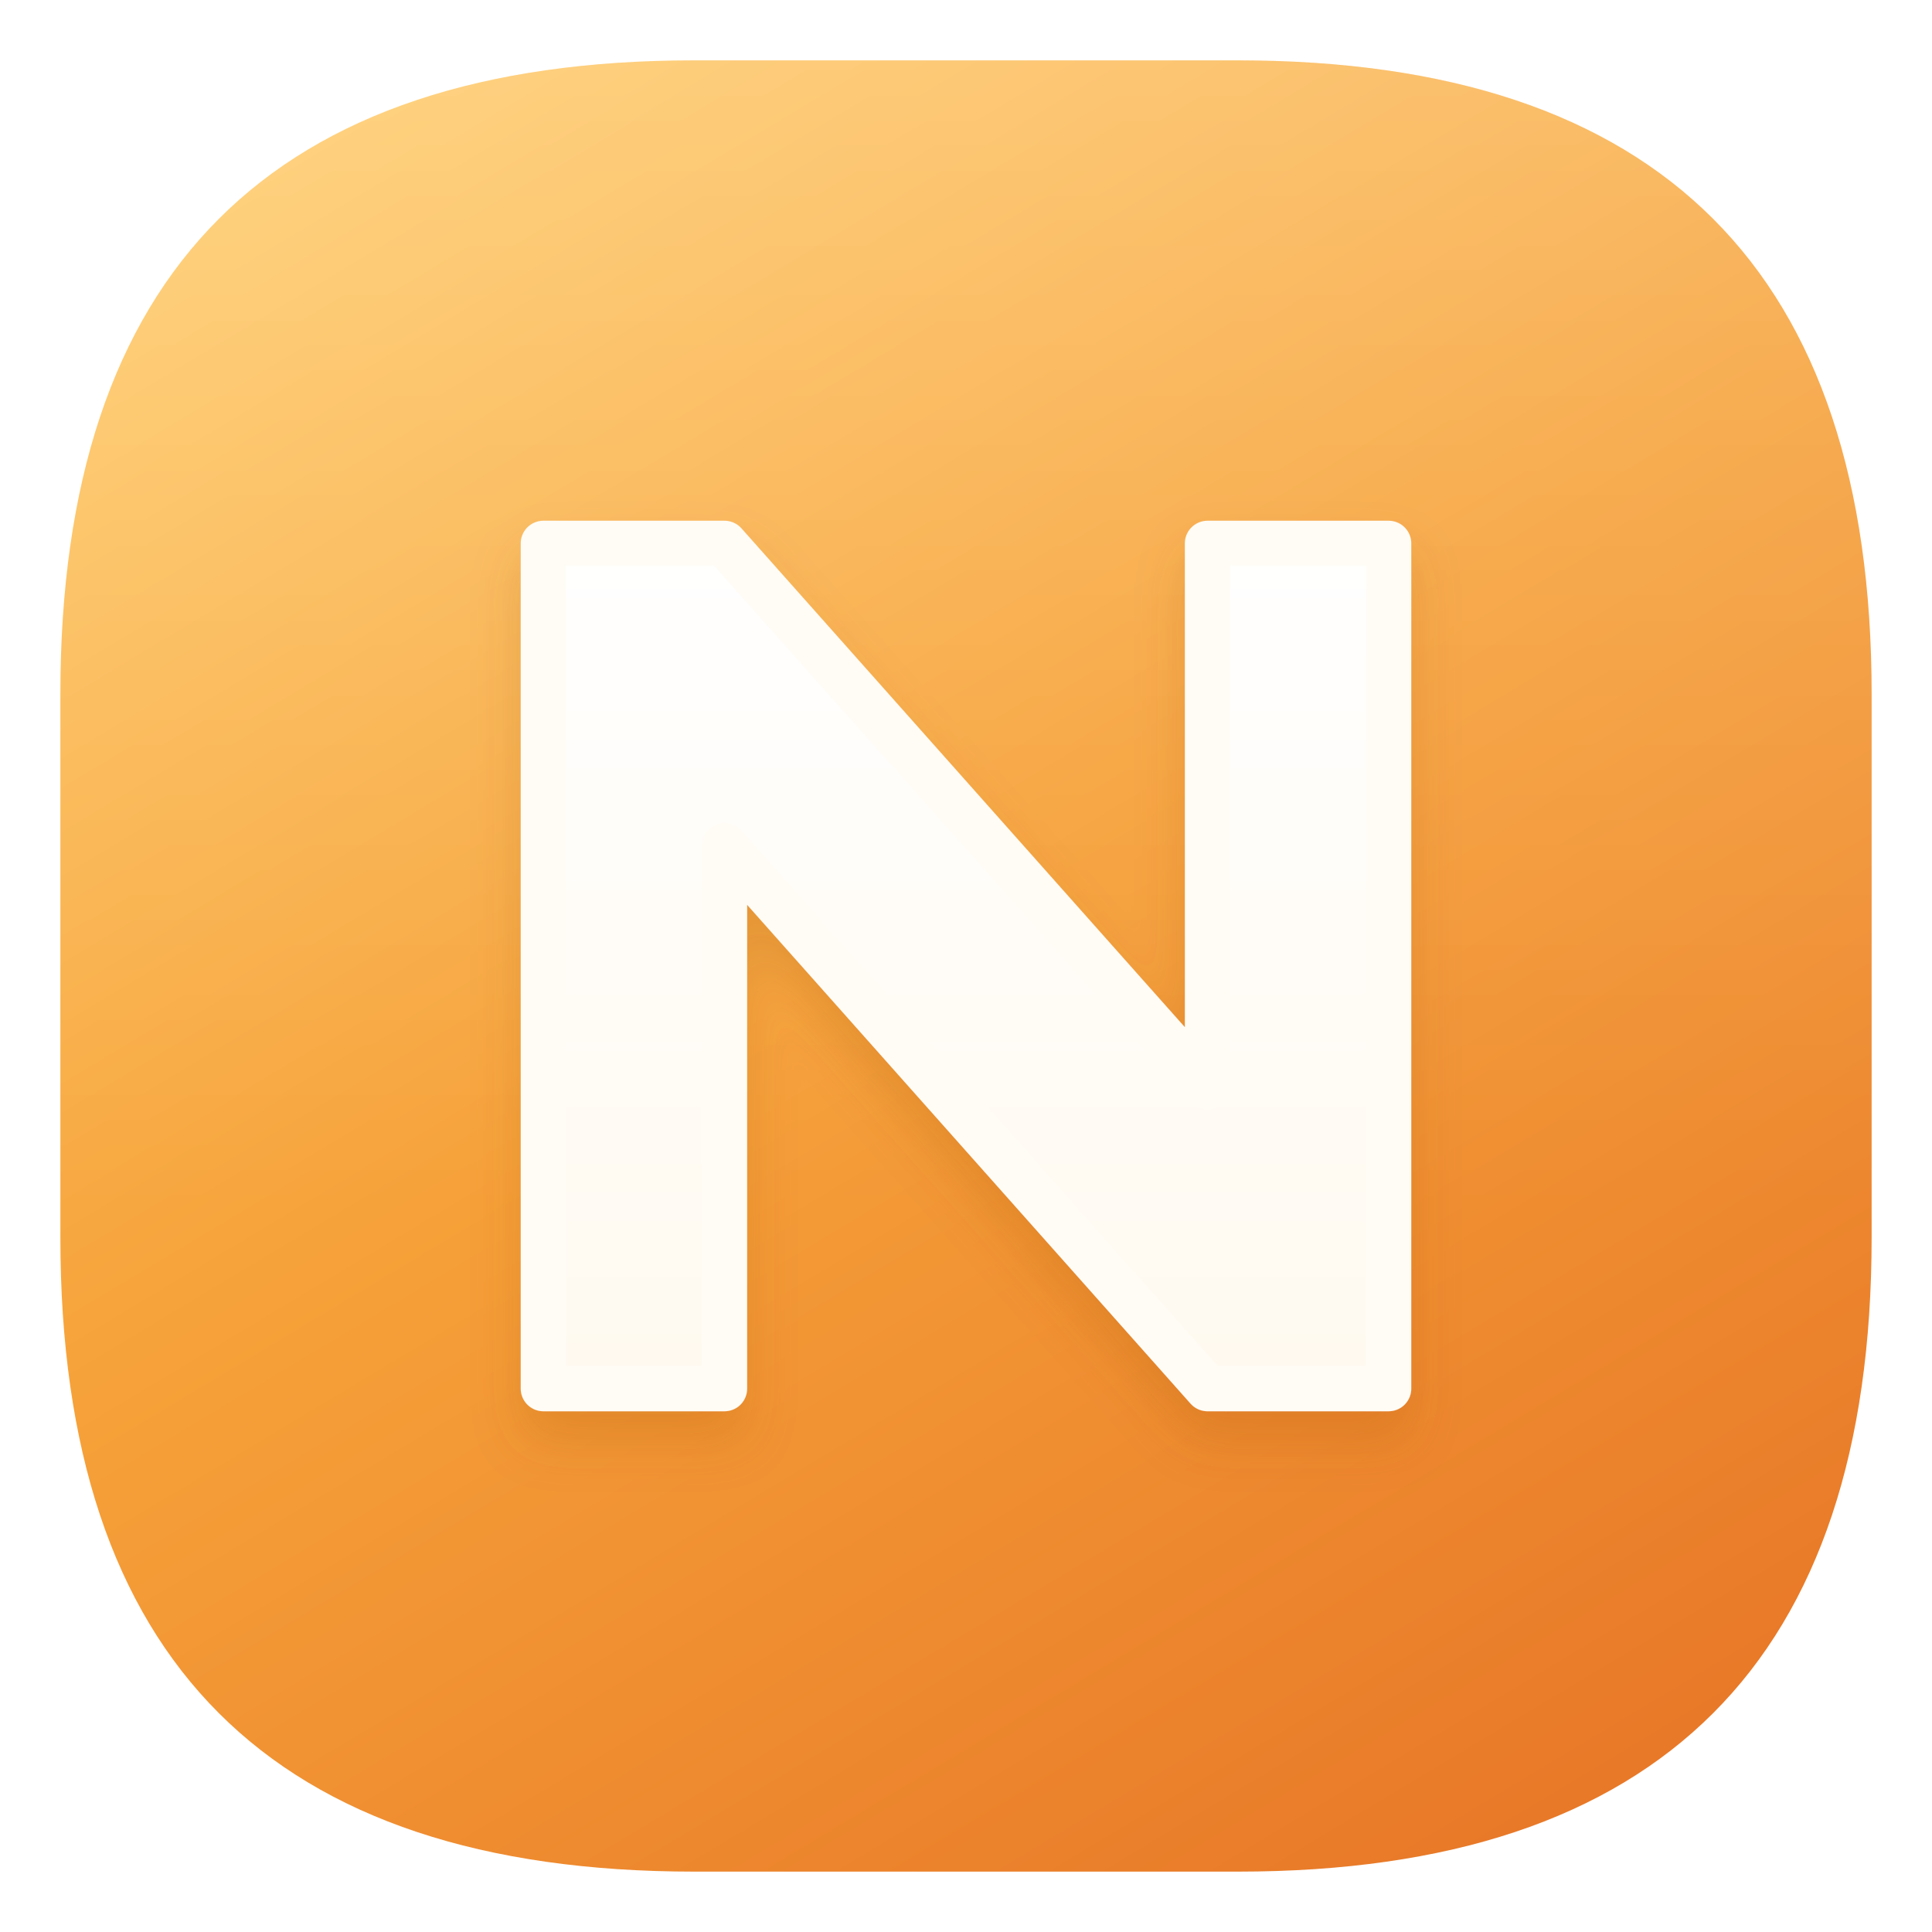
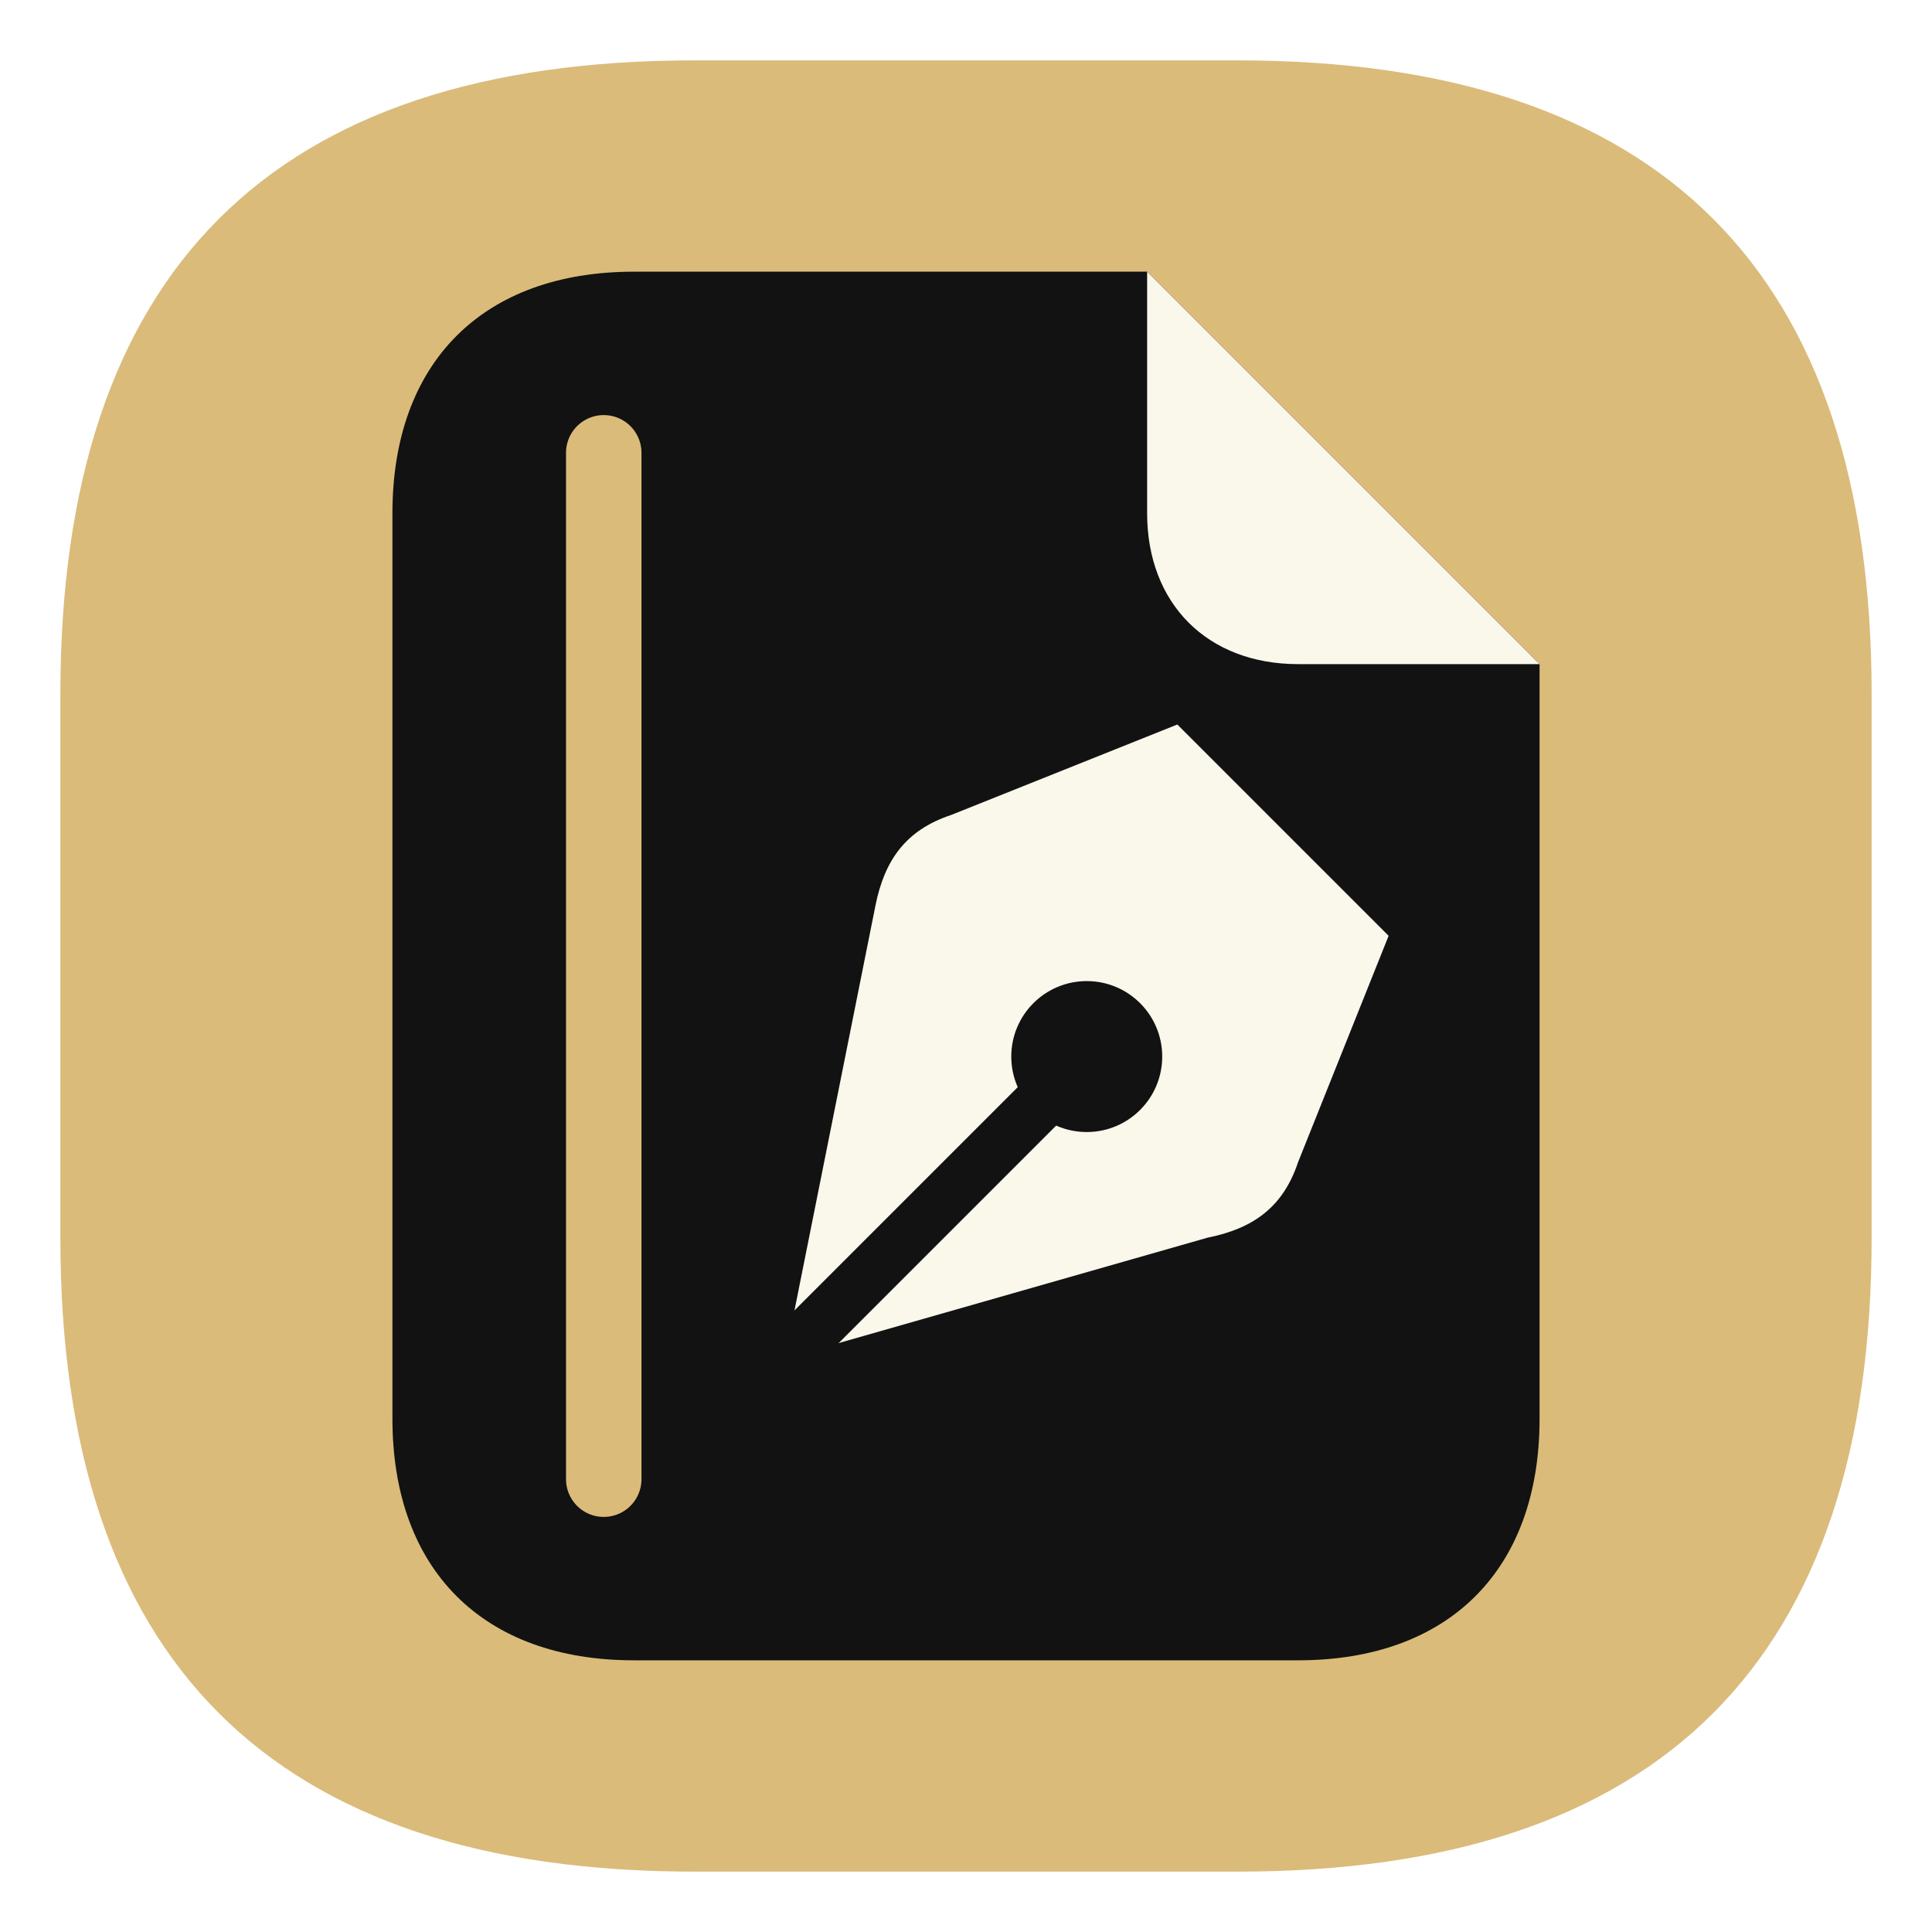
<svg xmlns="http://www.w3.org/2000/svg" viewBox="0 0 64 64" role="img" aria-labelledby="title">
-   <defs>
-     <linearGradient id="background" x1="12" y1="2" x2="48" y2="62" gradientUnits="userSpaceOnUse">
-       <stop stop-color="#FFC966" />
-       <stop offset=".48" stop-color="#F6A139" />
-       <stop offset="1" stop-color="#E87928" />
-     </linearGradient>
-     <linearGradient id="light" x1="32" y1="2" x2="32" y2="40" gradientUnits="userSpaceOnUse">
-       <stop stop-color="#FFFFFF" stop-opacity=".18" />
-       <stop offset="1" stop-color="#FFFFFF" stop-opacity="0" />
-     </linearGradient>
-     <linearGradient id="letter" x1="32" y1="17" x2="32" y2="47" gradientUnits="userSpaceOnUse">
-       <stop stop-color="#FFFFFF" />
-       <stop offset="1" stop-color="#FFF9EF" />
-     </linearGradient>
-     <filter id="lift" x="-25%" y="-20%" width="150%" height="150%" color-interpolation-filters="sRGB">
-       <feDropShadow dx="0" dy="1" stdDeviation=".8" flood-color="#A64D14" flood-opacity=".2" />
-     </filter>
-   </defs>
-   <path id="tile" d="M23 2H41C55 2 62 9 62 23V41C62 55 55 62 41 62H23C9 62 2 55 2 41V23C2 9 9 2 23 2Z" fill="url(#background)" />
-   <path d="M23 2H41C55 2 62 9 62 23V41C62 55 55 62 41 62H23C9 62 2 55 2 41V23C2 9 9 2 23 2Z" fill="url(#light)" />
-   <path d="M18 46V18H24L40 36V18H46V46H40L24 28V46Z" fill="url(#letter)" stroke="#FFFCF6" stroke-width="1.5" stroke-linejoin="round" filter="url(#lift)" />
+   <path d="M23 2H41C55 2 62 9 62 23V41C62 55 55 62 41 62H23C9 62 2 55 2 41V23C2 9 9 2 23 2Z" fill="#DABB79" />
+   <path d="M21 9H38L51 22V47C51 52 48 55 43 55H21C16 55 13 52 13 47V17C13 12 16 9 21 9Z" fill="#111211" />
+   <path d="M38 9V17C38 20 40 22 43 22H51Z" fill="#FAF7EB" />
+   <path d="M20 15V49" fill="none" stroke="#DABB79" stroke-width="2.5" stroke-linecap="round" />
+   <path d="M26 45L29 30C29.3 28.5 30 27.5 31.5 27L39 24L46 31L43 38.5C42.5 40 41.5 40.7 40 41Z" fill="#FAF7EB" />
+   <path d="M26 45L35.5 35.5" fill="none" stroke="#111211" stroke-width="1.8" />
+   <circle cx="36" cy="35" r="2.5" fill="#111211" />
</svg>
